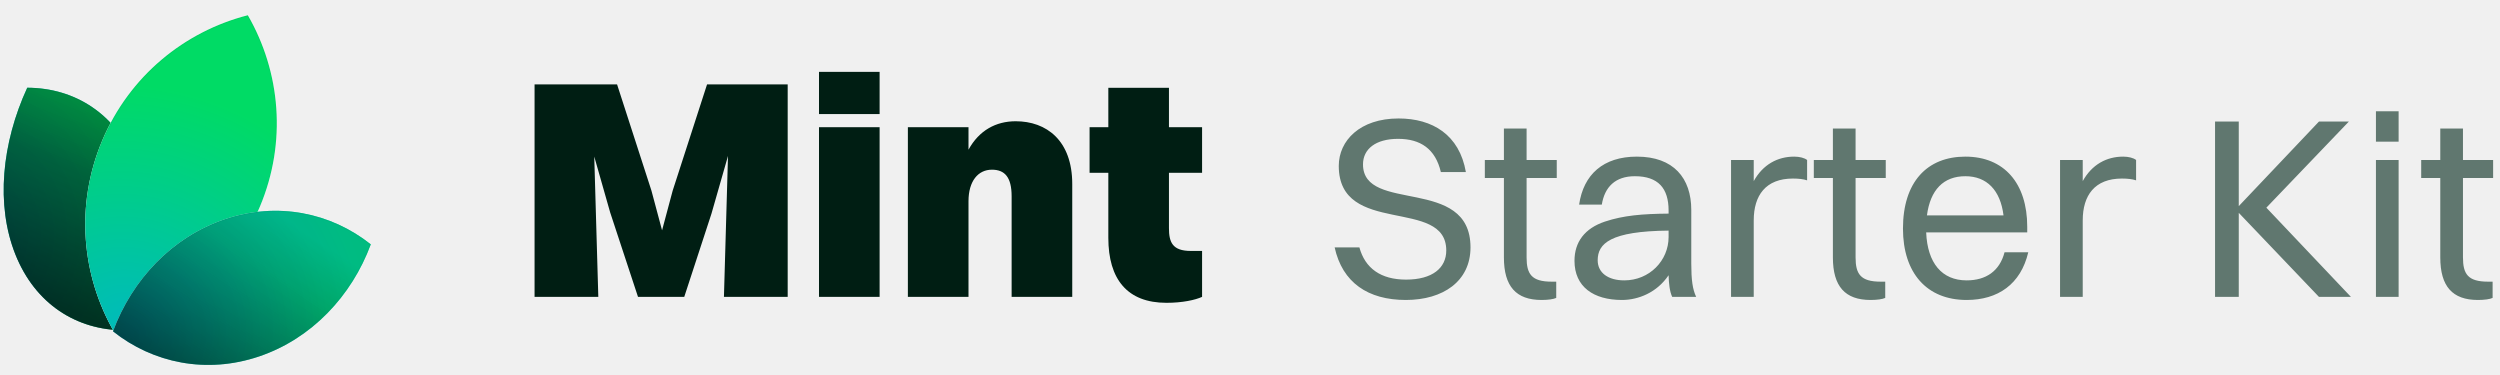
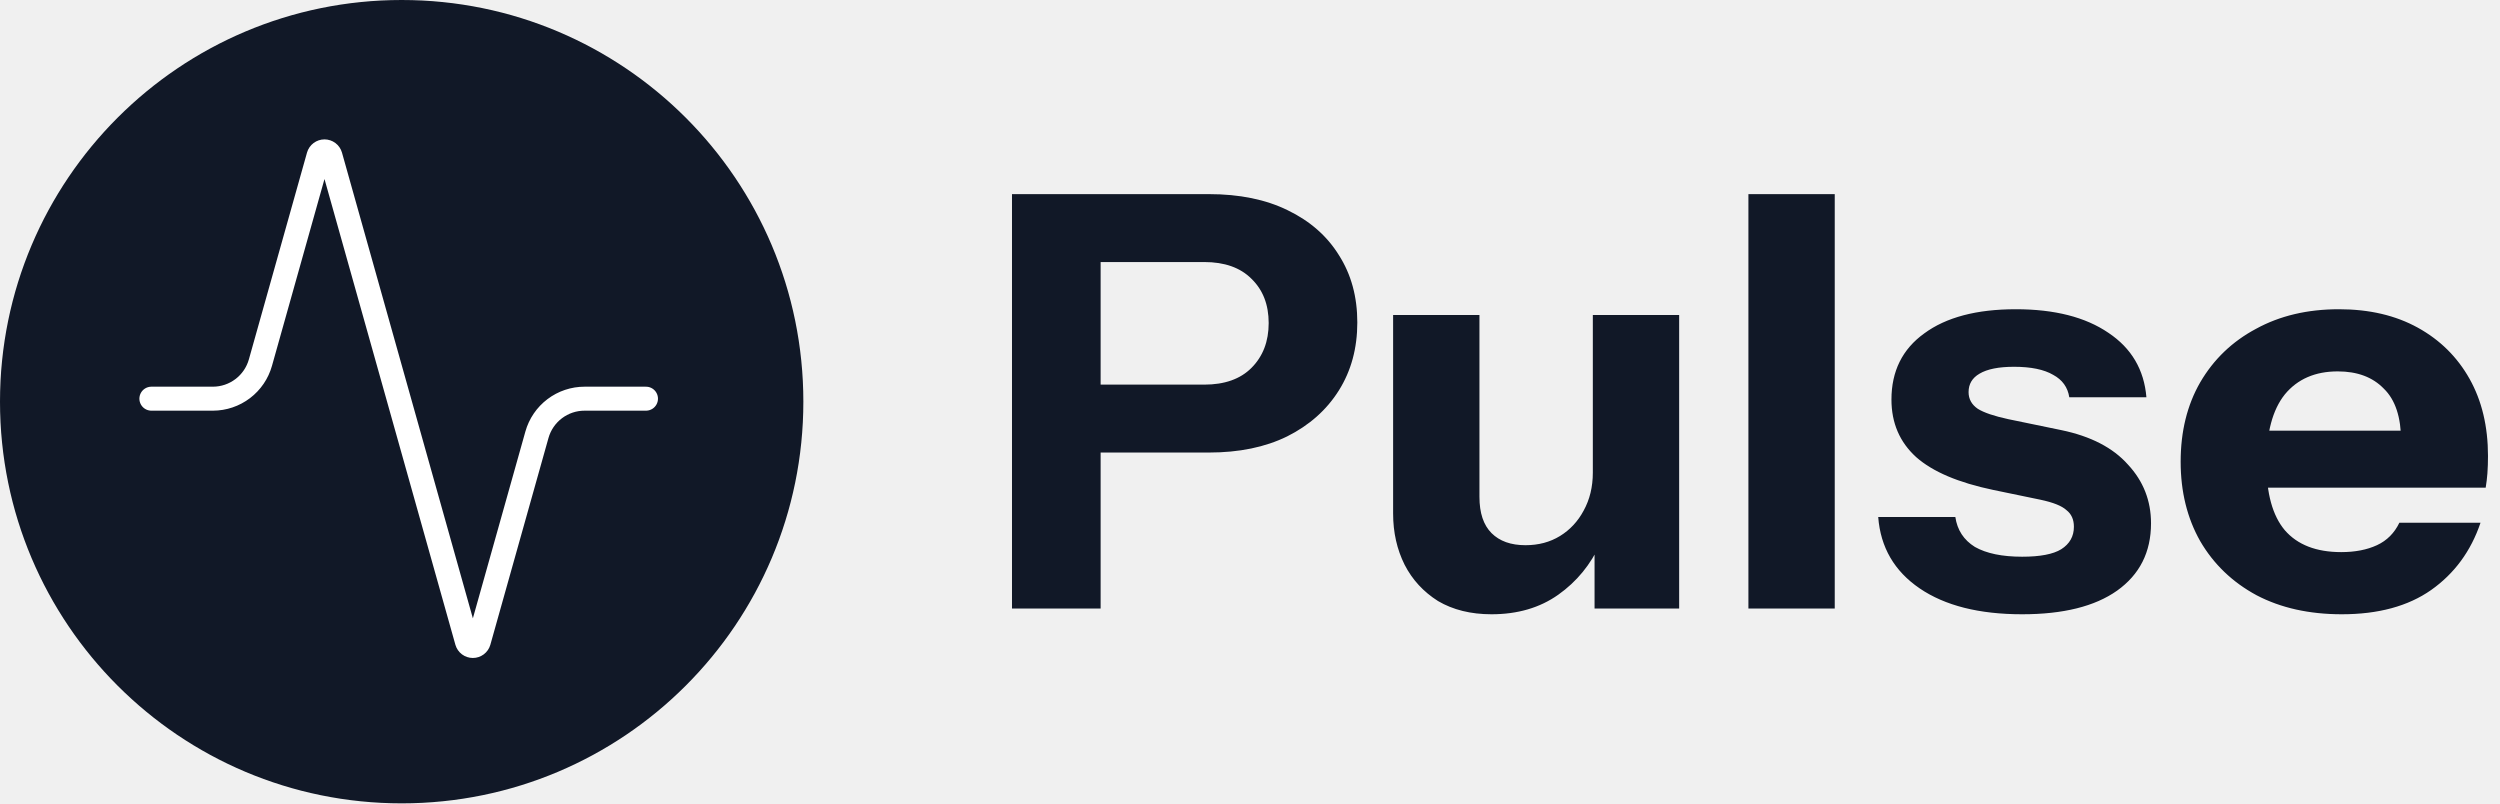
- <svg xmlns="http://www.w3.org/2000/svg" width="160" height="24" viewBox="0 0 160 24" fill="none">
-   <path d="M7.953 21.139C4.896 21.13 2.255 19.458 0.987 16.29C-0.28 13.121 0.109 9.163 1.744 5.615C4.801 5.624 7.442 7.296 8.71 10.465C9.977 13.633 9.588 17.591 7.953 21.139Z" fill="white" />
-   <path d="M7.953 21.139C4.896 21.13 2.255 19.458 0.987 16.29C-0.28 13.121 0.109 9.163 1.744 5.615C4.801 5.624 7.442 7.296 8.71 10.465C9.977 13.633 9.588 17.591 7.953 21.139Z" fill="url(#paint0_radial_115_86)" />
-   <path d="M7.953 21.139C4.896 21.13 2.255 19.458 0.987 16.29C-0.28 13.121 0.109 9.163 1.744 5.615C4.801 5.624 7.442 7.296 8.71 10.465C9.977 13.633 9.588 17.591 7.953 21.139Z" fill="black" fill-opacity="0.5" style="mix-blend-mode:hard-light" />
-   <path d="M7.953 21.139C4.896 21.13 2.255 19.458 0.987 16.29C-0.28 13.121 0.109 9.163 1.744 5.615C4.801 5.624 7.442 7.296 8.71 10.465C9.977 13.633 9.588 17.591 7.953 21.139Z" fill="url(#paint1_linear_115_86)" fill-opacity="0.5" style="mix-blend-mode:hard-light" />
-   <path d="M7.935 21.111C4.897 21.096 2.274 19.431 1.013 16.279C-0.248 13.124 0.136 9.182 1.762 5.643C4.8 5.659 7.423 7.324 8.684 10.476C9.945 13.63 9.561 17.572 7.935 21.111Z" stroke="url(#paint2_linear_115_86)" stroke-opacity="0.05" stroke-width="0.056" />
-   <path d="M7.31 21.257C11.354 20.221 14.884 17.375 16.628 13.236C18.373 9.097 17.945 4.587 15.86 0.976C11.816 2.012 8.287 4.858 6.542 8.998C4.797 13.137 5.225 17.646 7.31 21.257Z" fill="white" />
-   <path d="M7.31 21.257C11.354 20.221 14.884 17.375 16.628 13.236C18.373 9.097 17.945 4.587 15.86 0.976C11.816 2.012 8.287 4.858 6.542 8.998C4.797 13.137 5.225 17.646 7.31 21.257Z" fill="url(#paint3_radial_115_86)" />
-   <path d="M16.602 13.225C14.864 17.349 11.351 20.187 7.324 21.225C5.253 17.624 4.829 13.132 6.568 9.009C8.306 4.885 11.819 2.047 15.846 1.009C17.918 4.61 18.341 9.101 16.602 13.225Z" stroke="url(#paint4_linear_115_86)" stroke-opacity="0.05" stroke-width="0.056" />
-   <path d="M7.234 21.207C9.789 23.237 13.21 23.951 16.577 22.814C19.944 21.677 22.506 18.945 23.73 15.638C21.175 13.608 17.754 12.894 14.387 14.031C11.02 15.168 8.458 17.901 7.234 21.207Z" fill="white" />
-   <path d="M7.234 21.207C9.789 23.237 13.21 23.951 16.577 22.814C19.944 21.677 22.506 18.945 23.73 15.638C21.175 13.608 17.754 12.894 14.387 14.031C11.02 15.168 8.458 17.901 7.234 21.207Z" fill="url(#paint5_radial_115_86)" />
-   <path d="M7.234 21.207C9.789 23.237 13.21 23.951 16.577 22.814C19.944 21.677 22.506 18.945 23.73 15.638C21.175 13.608 17.754 12.894 14.387 14.031C11.02 15.168 8.458 17.901 7.234 21.207Z" fill="black" fill-opacity="0.2" style="mix-blend-mode:hard-light" />
-   <path d="M7.234 21.207C9.789 23.237 13.21 23.951 16.577 22.814C19.944 21.677 22.506 18.945 23.73 15.638C21.175 13.608 17.754 12.894 14.387 14.031C11.02 15.168 8.458 17.901 7.234 21.207Z" fill="url(#paint6_linear_115_86)" fill-opacity="0.5" style="mix-blend-mode:hard-light" />
-   <path d="M16.568 22.787C13.218 23.918 9.814 23.212 7.267 21.198C8.492 17.907 11.044 15.189 14.396 14.058C17.747 12.927 21.15 13.633 23.697 15.648C22.472 18.938 19.92 21.656 16.568 22.787Z" stroke="url(#paint7_linear_115_86)" stroke-opacity="0.05" stroke-width="0.056" />
-   <path d="M34.212 19V5.4H39.492L41.692 12.2L42.372 14.74L43.052 12.2L45.252 5.4H50.412V19H46.332L46.592 9.98L45.532 13.68L43.792 19H40.832L39.052 13.6L38.032 10.02L38.292 19H34.212ZM52.416 7.3V4.6H56.295V7.3H52.416ZM52.416 19V8.14H56.295V19H52.416ZM58.104 19V8.14H61.984V9.58C62.664 8.34 63.744 7.76 65.004 7.76C66.964 7.76 68.624 8.98 68.624 11.78V19H64.744V12.56C64.744 11.34 64.304 10.86 63.484 10.86C62.604 10.86 61.984 11.58 61.984 12.88V19H58.104ZM70.933 15.22V11.06H69.733V8.14H70.933V5.62H74.813V8.14H76.933V11.06H74.813V14.6C74.813 15.5 75.033 16.06 76.213 16.06H76.933V19C76.493 19.2 75.673 19.38 74.653 19.38C72.153 19.38 70.933 17.88 70.933 15.22Z" fill="#001E13" />
-   <path d="M87.232 10.519C87.232 13.687 94.112 11.229 94.112 15.832C94.112 17.994 92.364 19.198 89.971 19.198C87.562 19.198 85.912 18.093 85.417 15.832H87.001C87.364 17.169 88.371 17.895 89.987 17.895C91.671 17.895 92.561 17.152 92.561 16.03C92.561 12.598 85.681 15.155 85.681 10.618C85.681 9.001 87.034 7.582 89.509 7.582C91.671 7.582 93.403 8.621 93.816 11.014H92.215C91.868 9.529 90.912 8.886 89.476 8.886C88.057 8.886 87.232 9.529 87.232 10.519ZM96.25 16.476V11.393H95.029V10.239H96.25V8.226H97.702V10.239H99.632V11.393H97.702V16.476C97.702 17.532 98.015 18.026 99.302 18.026H99.599V19.066C99.434 19.148 99.071 19.198 98.659 19.198C97.025 19.198 96.25 18.323 96.25 16.476ZM102.516 13.093H101.064C101.345 11.162 102.615 10.024 104.76 10.024C107.103 10.024 108.242 11.393 108.242 13.44V16.888C108.242 17.895 108.324 18.521 108.555 19H107.021C106.856 18.654 106.806 18.142 106.79 17.614C106.047 18.72 104.859 19.198 103.803 19.198C101.988 19.198 100.767 18.357 100.767 16.69C100.767 15.486 101.427 14.611 102.714 14.182C103.902 13.786 105.107 13.687 106.79 13.671V13.473C106.79 12.053 106.13 11.278 104.628 11.278C103.374 11.278 102.698 11.971 102.516 13.093ZM102.252 16.657C102.252 17.465 102.929 17.944 103.952 17.944C105.569 17.944 106.79 16.674 106.79 15.172V14.759C103.061 14.793 102.252 15.585 102.252 16.657ZM110.787 19V10.239H112.239V11.591C112.833 10.519 113.774 10.024 114.83 10.024C115.176 10.024 115.49 10.107 115.655 10.239V11.542C115.407 11.46 115.094 11.427 114.747 11.427C112.998 11.427 112.239 12.515 112.239 14.1V19H110.787ZM117.305 16.476V11.393H116.084V10.239H117.305V8.226H118.757V10.239H120.688V11.393H118.757V16.476C118.757 17.532 119.071 18.026 120.358 18.026H120.655V19.066C120.49 19.148 120.127 19.198 119.714 19.198C118.081 19.198 117.305 18.323 117.305 16.476ZM129.809 16.145C129.33 18.192 127.862 19.198 125.865 19.198C123.324 19.198 121.79 17.482 121.79 14.627C121.79 11.658 123.324 10.024 125.783 10.024C128.258 10.024 129.743 11.723 129.743 14.512V14.875H123.275C123.357 16.838 124.281 17.944 125.865 17.944C127.103 17.944 127.977 17.35 128.291 16.145H129.809ZM125.783 11.278C124.38 11.278 123.539 12.152 123.324 13.786H128.225C128.027 12.169 127.152 11.278 125.783 11.278ZM131.843 19V10.239H133.295V11.591C133.889 10.519 134.829 10.024 135.885 10.024C136.232 10.024 136.545 10.107 136.71 10.239V11.542C136.463 11.46 136.149 11.427 135.803 11.427C134.054 11.427 133.295 12.515 133.295 14.1V19H131.843ZM141.763 19V7.78H143.281V13.192L148.413 7.78H150.327L145.047 13.291L150.459 19H148.413L143.281 13.621V19H141.763ZM152.06 9.067V7.12H153.512V9.067H152.06ZM152.06 19V10.239H153.512V19H152.06ZM156.178 16.476V11.393H154.957V10.239H156.178V8.226H157.63V10.239H159.56V11.393H157.63V16.476C157.63 17.532 157.943 18.026 159.23 18.026H159.527V19.066C159.362 19.148 158.999 19.198 158.587 19.198C156.953 19.198 156.178 18.323 156.178 16.476Z" fill="#002719" fill-opacity="0.6" />
+ <svg xmlns="http://www.w3.org/2000/svg" width="417" height="134" viewBox="0 0 417 134" fill="none">
+   <g clip-path="url(#clip0_33_9)">
+     <path d="M134 67C134 104.003 104.003 134 67 134C29.997 134 0 104.003 0 67C0 29.997 29.997 0 67 0C104.003 0 134 29.997 134 67Z" fill="#111827" />
+     <path d="M107.75 66.5H97.52C95.717 66.496 93.963 67.083 92.525 68.171C91.087 69.258 90.046 70.787 89.559 72.522L79.865 107.007C79.802 107.222 79.672 107.41 79.494 107.544C79.315 107.678 79.098 107.75 78.875 107.75C78.652 107.75 78.435 107.678 78.256 107.544C78.078 107.41 77.948 107.222 77.885 107.007L55.115 25.992C55.053 25.778 54.922 25.59 54.744 25.456C54.565 25.322 54.348 25.25 54.125 25.25C53.902 25.25 53.685 25.322 53.506 25.456C53.328 25.59 53.197 25.778 53.135 25.992L43.441 60.477C42.956 62.206 41.921 63.73 40.491 64.817C39.062 65.904 37.317 66.495 35.521 66.5H25.25" stroke="white" stroke-width="4" stroke-linecap="round" stroke-linejoin="round" />
+   </g>
+   <path d="M168.8 101.5V32.38H201.632C206.752 32.38 211.136 33.276 214.784 35.068C218.496 36.86 221.344 39.356 223.328 42.556C225.376 45.756 226.4 49.5 226.4 53.788C226.4 58.076 225.376 61.852 223.328 65.116C221.28 68.38 218.4 70.94 214.688 72.796C211.04 74.588 206.688 75.484 201.632 75.484H180.512V64.156H200.864C204.256 64.156 206.88 63.228 208.736 61.372C210.656 59.452 211.616 56.956 211.616 53.884C211.616 50.812 210.656 48.348 208.736 46.492C206.88 44.636 204.256 43.708 200.864 43.708H183.584V101.5H168.8ZM248.788 102.46C245.332 102.46 242.356 101.724 239.859 100.252C237.428 98.716 235.572 96.7 234.292 94.204C233.012 91.644 232.372 88.796 232.372 85.66V52.54H246.772V82.876C246.772 85.564 247.444 87.58 248.788 88.924C250.132 90.268 252.02 90.94 254.452 90.94C256.628 90.94 258.548 90.428 260.212 89.404C261.876 88.38 263.188 86.972 264.148 85.18C265.172 83.324 265.684 81.212 265.684 78.844L266.932 90.652C265.332 94.172 262.996 97.02 259.924 99.196C256.852 101.372 253.14 102.46 248.788 102.46ZM265.972 101.5V89.98H265.684V52.54H280.083V101.5H265.972ZM291.635 101.5V32.38H306.035V101.5H291.635ZM337.286 102.46C330.118 102.46 324.422 101.02 320.198 98.14C315.974 95.26 313.67 91.292 313.286 86.236H326.15C326.47 88.412 327.558 90.076 329.414 91.228C331.334 92.316 333.958 92.86 337.286 92.86C340.294 92.86 342.47 92.444 343.814 91.612C345.222 90.716 345.926 89.468 345.926 87.868C345.926 86.652 345.51 85.724 344.678 85.084C343.91 84.38 342.47 83.804 340.358 83.356L332.486 81.724C326.662 80.508 322.374 78.684 319.622 76.252C316.87 73.756 315.494 70.556 315.494 66.652C315.494 61.916 317.318 58.236 320.966 55.612C324.614 52.924 329.702 51.58 336.23 51.58C342.694 51.58 347.846 52.892 351.686 55.516C355.526 58.076 357.638 61.66 358.022 66.268H345.158C344.902 64.604 344.006 63.356 342.47 62.524C340.934 61.628 338.758 61.18 335.942 61.18C333.382 61.18 331.462 61.564 330.182 62.332C328.966 63.036 328.358 64.06 328.358 65.404C328.358 66.556 328.87 67.484 329.894 68.188C330.918 68.828 332.614 69.404 334.982 69.916L343.814 71.74C348.742 72.764 352.454 74.684 354.95 77.5C357.51 80.252 358.79 83.516 358.79 87.292C358.79 92.092 356.902 95.836 353.126 98.524C349.414 101.148 344.134 102.46 337.286 102.46ZM390.613 102.46C385.173 102.46 380.437 101.404 376.405 99.292C372.373 97.116 369.237 94.108 366.997 90.268C364.821 86.428 363.733 82.012 363.733 77.02C363.733 71.964 364.821 67.548 366.997 63.772C369.237 59.932 372.341 56.956 376.309 54.844C380.277 52.668 384.885 51.58 390.133 51.58C395.189 51.58 399.573 52.604 403.285 54.652C406.997 56.7 409.877 59.548 411.925 63.196C413.973 66.844 414.997 71.132 414.997 76.06C414.997 77.084 414.965 78.044 414.901 78.94C414.837 79.772 414.741 80.572 414.613 81.34H372.181V71.836H402.997L400.501 73.564C400.501 69.596 399.541 66.684 397.621 64.828C395.765 62.908 393.205 61.948 389.941 61.948C386.165 61.948 383.221 63.228 381.109 65.788C379.061 68.348 378.037 72.188 378.037 77.308C378.037 82.3 379.061 86.012 381.109 88.444C383.221 90.876 386.357 92.092 390.517 92.092C392.821 92.092 394.805 91.708 396.469 90.94C398.133 90.172 399.381 88.924 400.213 87.196H413.749C412.149 91.932 409.397 95.676 405.493 98.428C401.653 101.116 396.693 102.46 390.613 102.46Z" fill="#111827" />
  <defs>
-     <radialGradient id="paint0_radial_115_86" cx="0" cy="0" r="1" gradientUnits="userSpaceOnUse" gradientTransform="translate(-3.00503 15.023) rotate(-10.029) scale(17.9572 17.784)">
-       <stop stop-color="#00B0BB" />
-       <stop offset="1" stop-color="#00DB65" />
-     </radialGradient>
-     <linearGradient id="paint1_linear_115_86" x1="7.39" y1="4.813" x2="1.63" y2="18.689" gradientUnits="userSpaceOnUse">
-       <stop stop-color="#18E299" />
-       <stop offset="1" />
-     </linearGradient>
-     <linearGradient id="paint2_linear_115_86" x1="7.948" y1="8.016" x2="1.761" y2="18.746" gradientUnits="userSpaceOnUse">
-       <stop />
-       <stop offset="1" stop-opacity="0" />
-     </linearGradient>
-     <radialGradient id="paint3_radial_115_86" cx="0" cy="0" r="1" gradientUnits="userSpaceOnUse" gradientTransform="translate(8.11404 20.8822) rotate(-75.7542) scale(21.6246 23.7772)">
-       <stop stop-color="#00BBBB" />
-       <stop offset="0.713" stop-color="#00DB65" />
-     </radialGradient>
-     <linearGradient id="paint4_linear_115_86" x1="7.602" y1="5.871" x2="15.556" y2="16.372" gradientUnits="userSpaceOnUse">
-       <stop />
-       <stop offset="1" stop-opacity="0" />
-     </linearGradient>
-     <radialGradient id="paint5_radial_115_86" cx="0" cy="0" r="1" gradientUnits="userSpaceOnUse" gradientTransform="translate(7.84537 21.5181) rotate(-20.3525) scale(18.5603 17.32)">
-       <stop stop-color="#00B0BB" />
-       <stop offset="1" stop-color="#00DB65" />
-     </radialGradient>
-     <linearGradient id="paint6_linear_115_86" x1="16.808" y1="13.007" x2="10.041" y2="22.994" gradientUnits="userSpaceOnUse">
-       <stop stop-color="#00B1BC" />
-       <stop offset="1" />
-     </linearGradient>
-     <linearGradient id="paint7_linear_115_86" x1="16.808" y1="13.007" x2="14.169" y2="23.841" gradientUnits="userSpaceOnUse">
-       <stop />
-       <stop offset="1" stop-opacity="0" />
-     </linearGradient>
+     <clipPath id="clip0_33_9">
+       <rect width="134" height="134" fill="white" />
+     </clipPath>
  </defs>
</svg>
